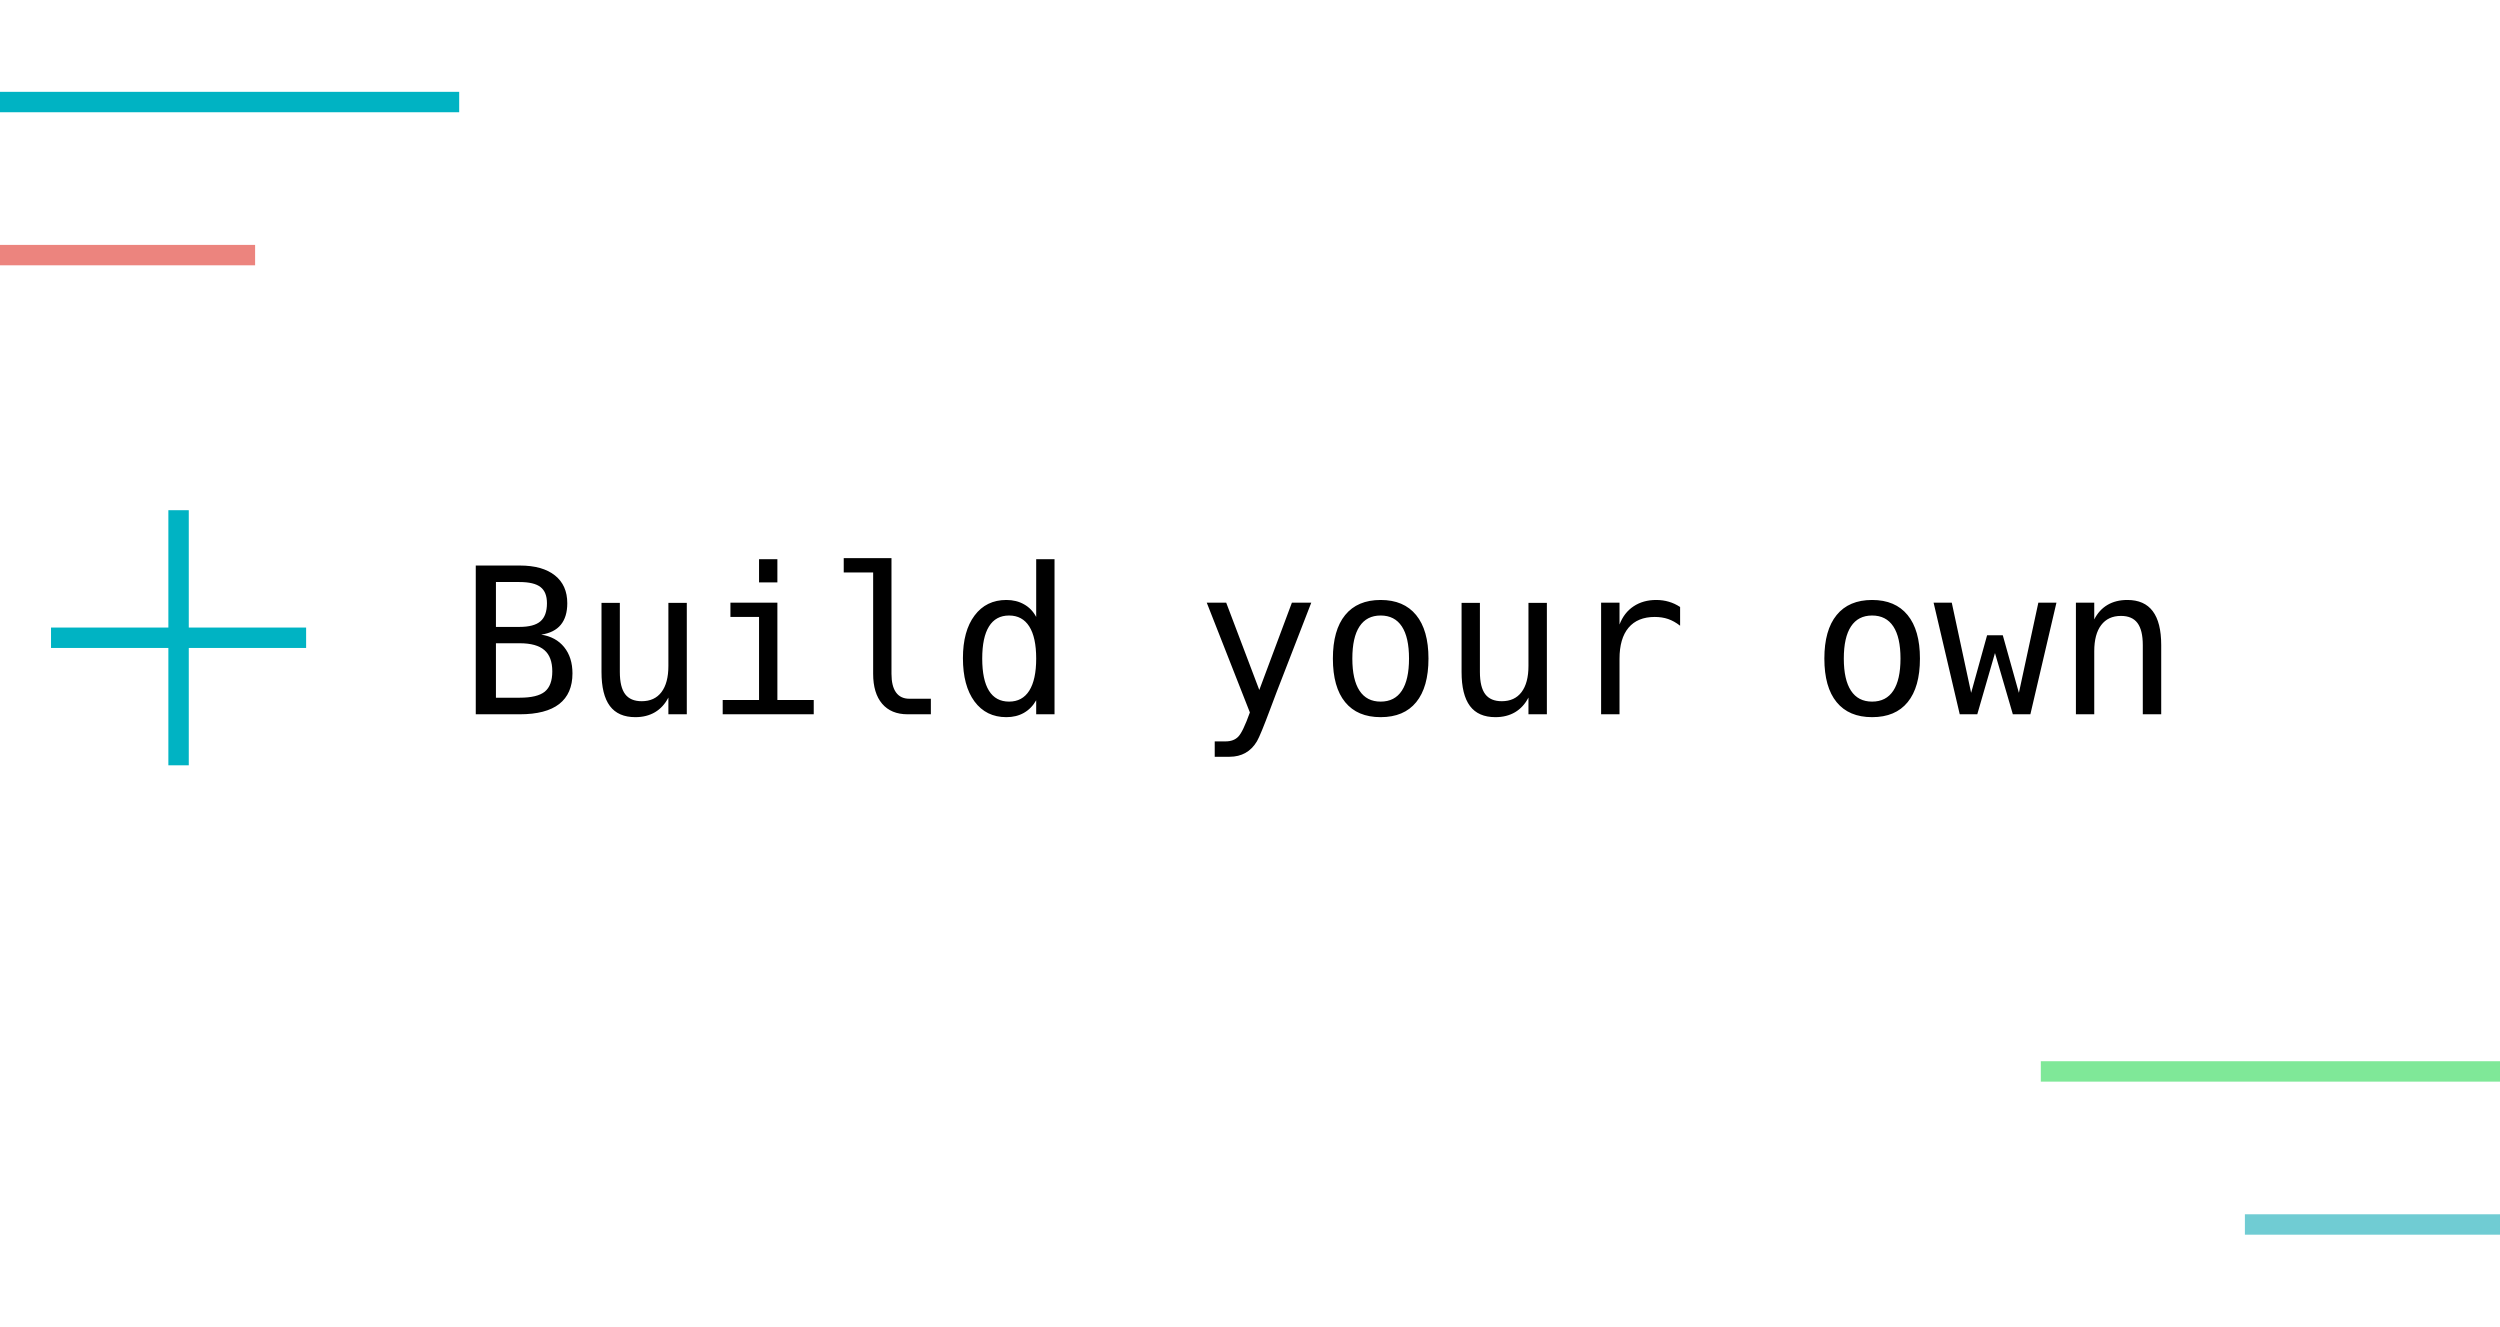
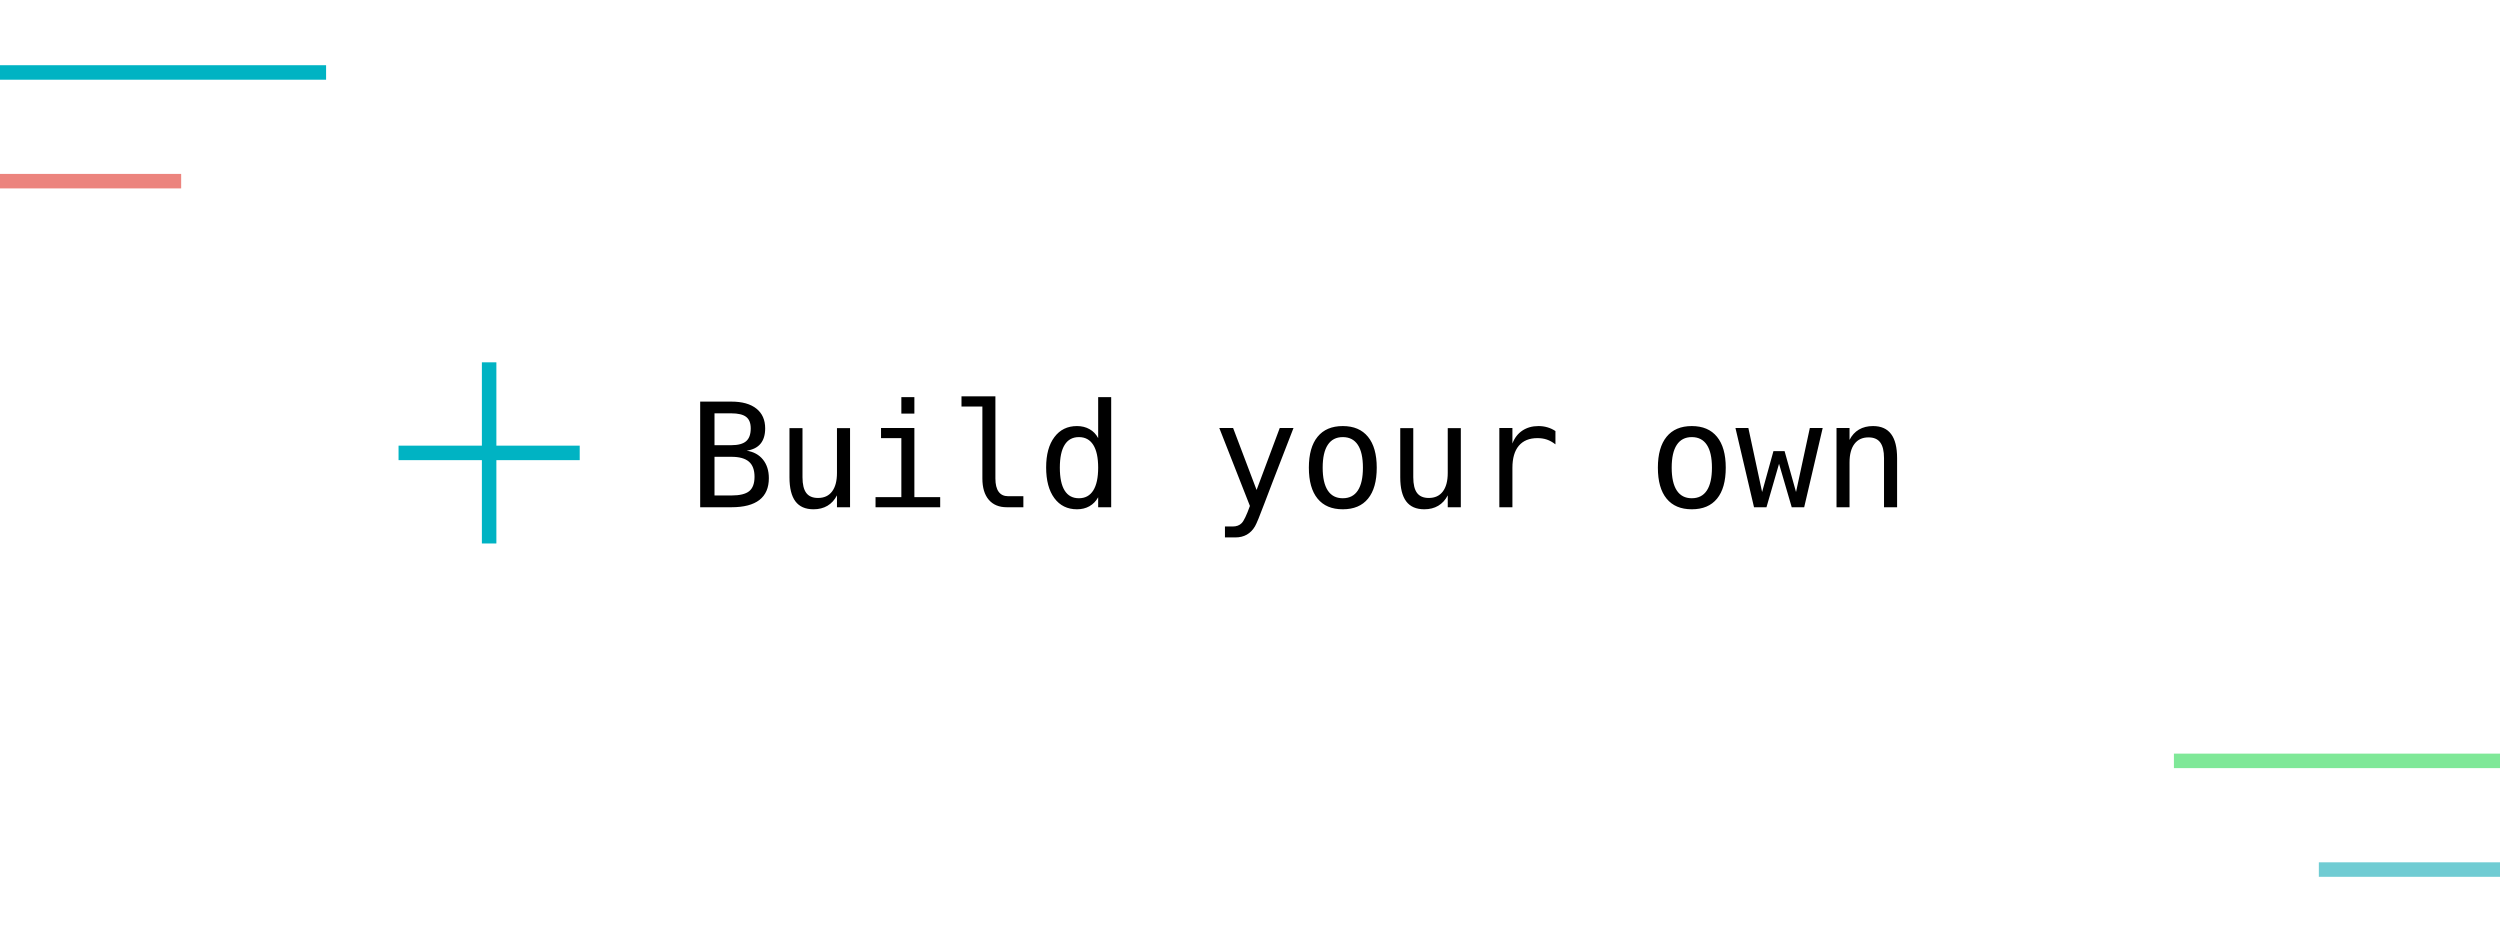
- <svg xmlns="http://www.w3.org/2000/svg" viewBox="0 95 490 260">
+ <svg xmlns="http://www.w3.org/2000/svg" viewBox="0 95 690 260">
  <line style="stroke-width: 4px; stroke: rgb(0, 179, 195);" x1="0" y1="115" x2="90" y2="115" />
  <line style="stroke-width: 4px; stroke: rgb(236, 132, 126);" x1="0" y1="145" x2="50" y2="145" />
-   <line style="stroke-width: 4px; stroke: rgb(0, 179, 195);" x1="35" y1="245" x2="35" y2="195" />
-   <line style="stroke-width: 4px; stroke: rgb(0, 179, 195);" x1="10" y1="220" x2="60" y2="220" />
-   <text style="font-family: Menlo,Consolas,monospace; font-size: 40px; fill: black" x="90" y="235">Build your own</text>
-   <line style="stroke-width: 4px; stroke: rgb(127, 232, 152);" x1="400" y1="305" x2="490" y2="305" />
-   <line style="stroke-width: 4px; stroke: rgb(112, 204, 211);" x1="440" y1="335" x2="490" y2="335" />
+   <line style="stroke-width: 4px; stroke: rgb(0, 179, 195);" x1="135" y1="245" x2="135" y2="195" />
+   <line style="stroke-width: 4px; stroke: rgb(0, 179, 195);" x1="110" y1="220" x2="160" y2="220" />
+   <text style="font-family: Menlo,Consolas,monospace; font-size: 40px; fill: black" x="190" y="235">Build your own</text>
+   <line style="stroke-width: 4px; stroke: rgb(127, 232, 152);" x1="600" y1="305" x2="690" y2="305" />
+   <line style="stroke-width: 4px; stroke: rgb(112, 204, 211);" x1="640" y1="335" x2="690" y2="335" />
</svg>
